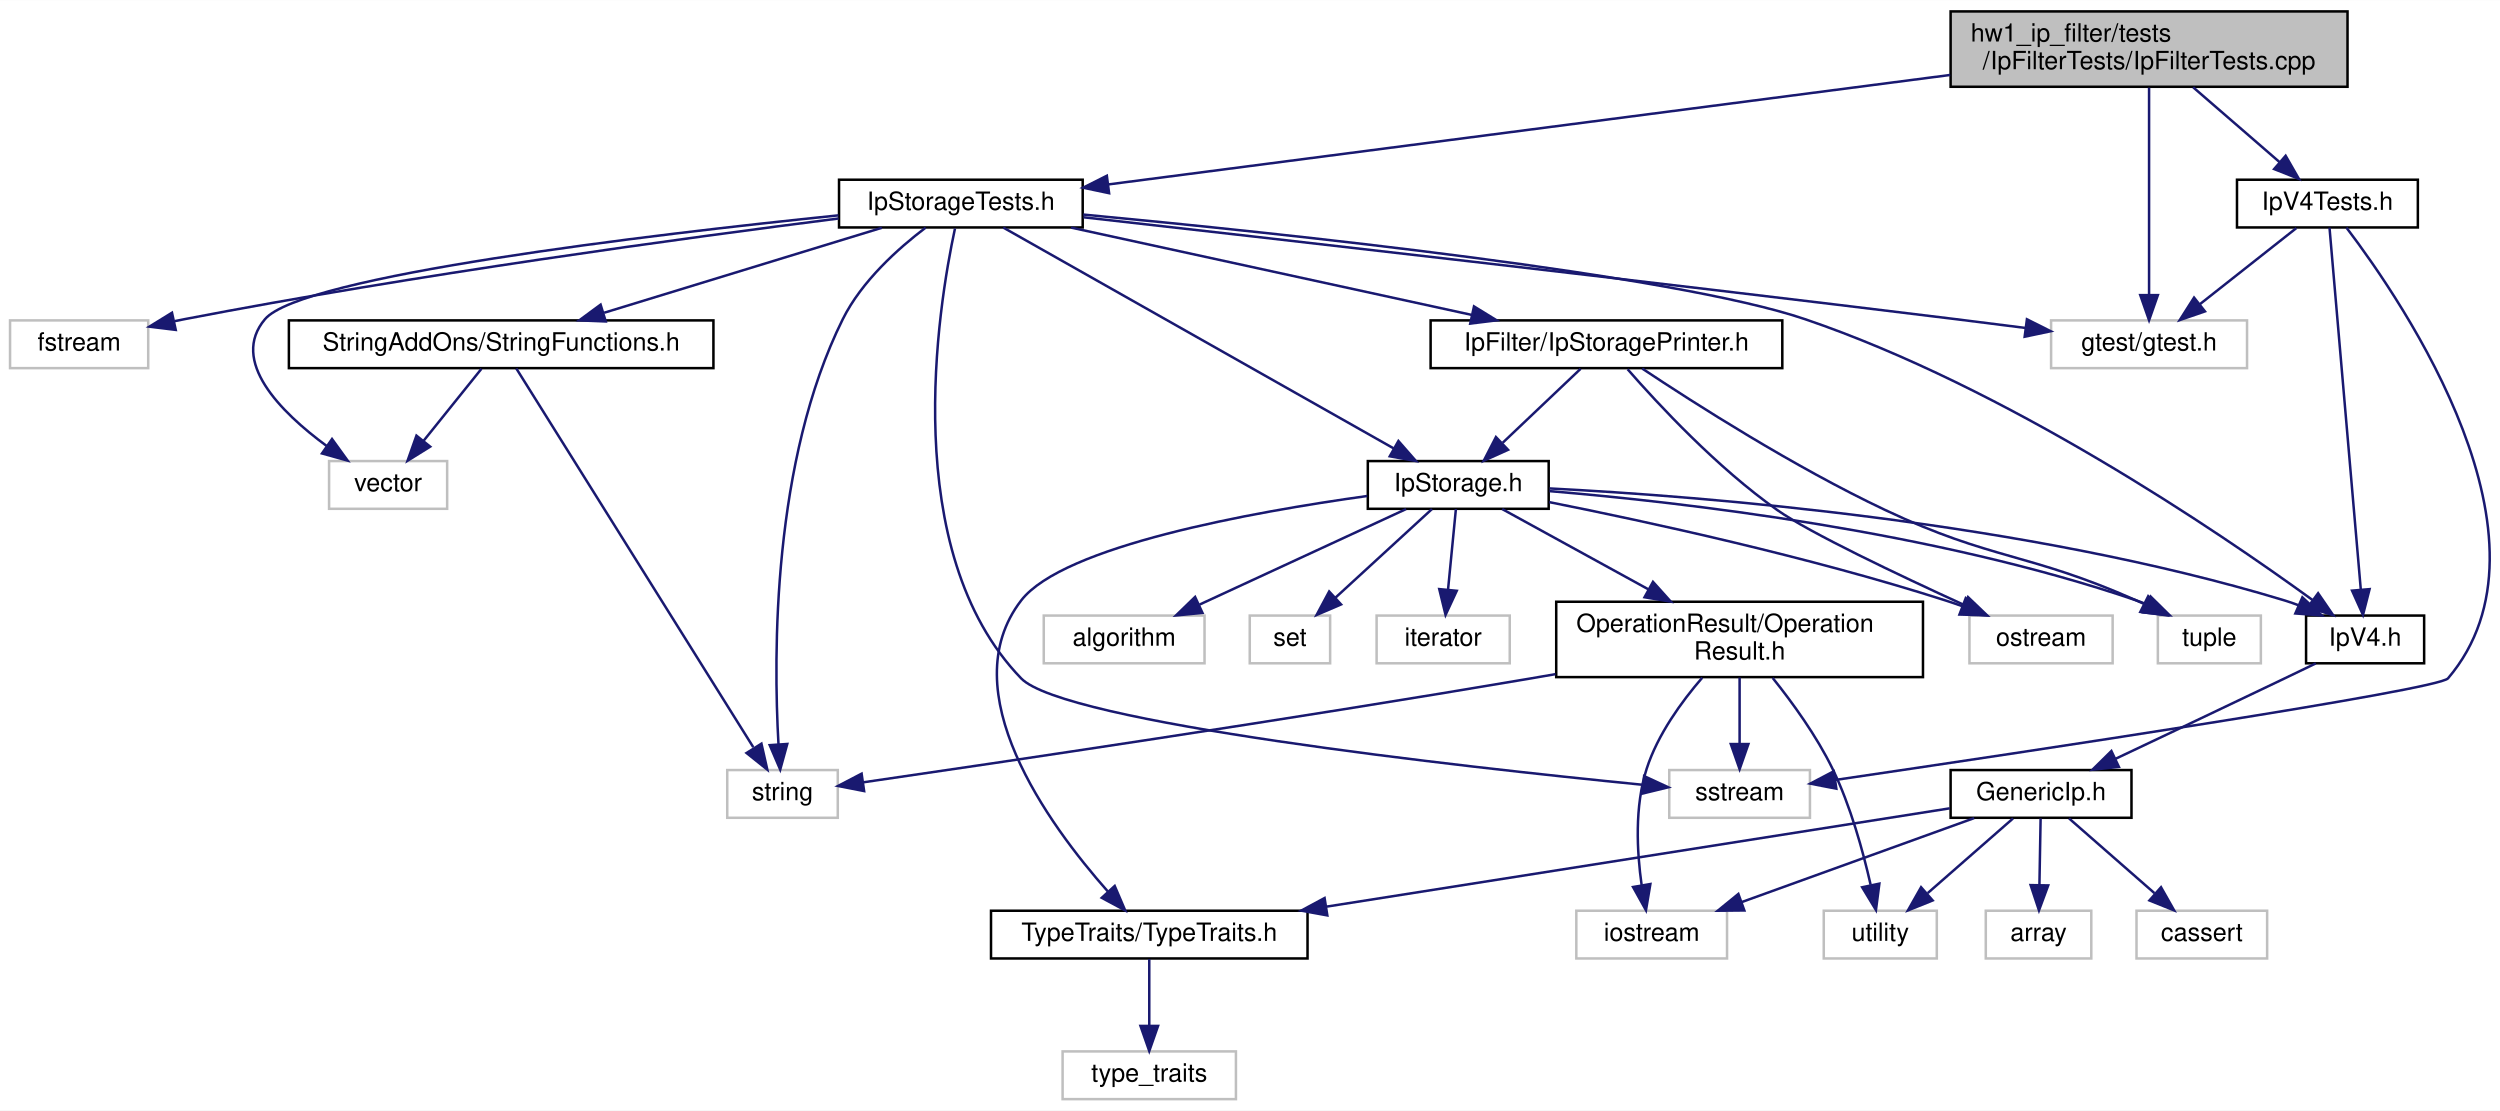
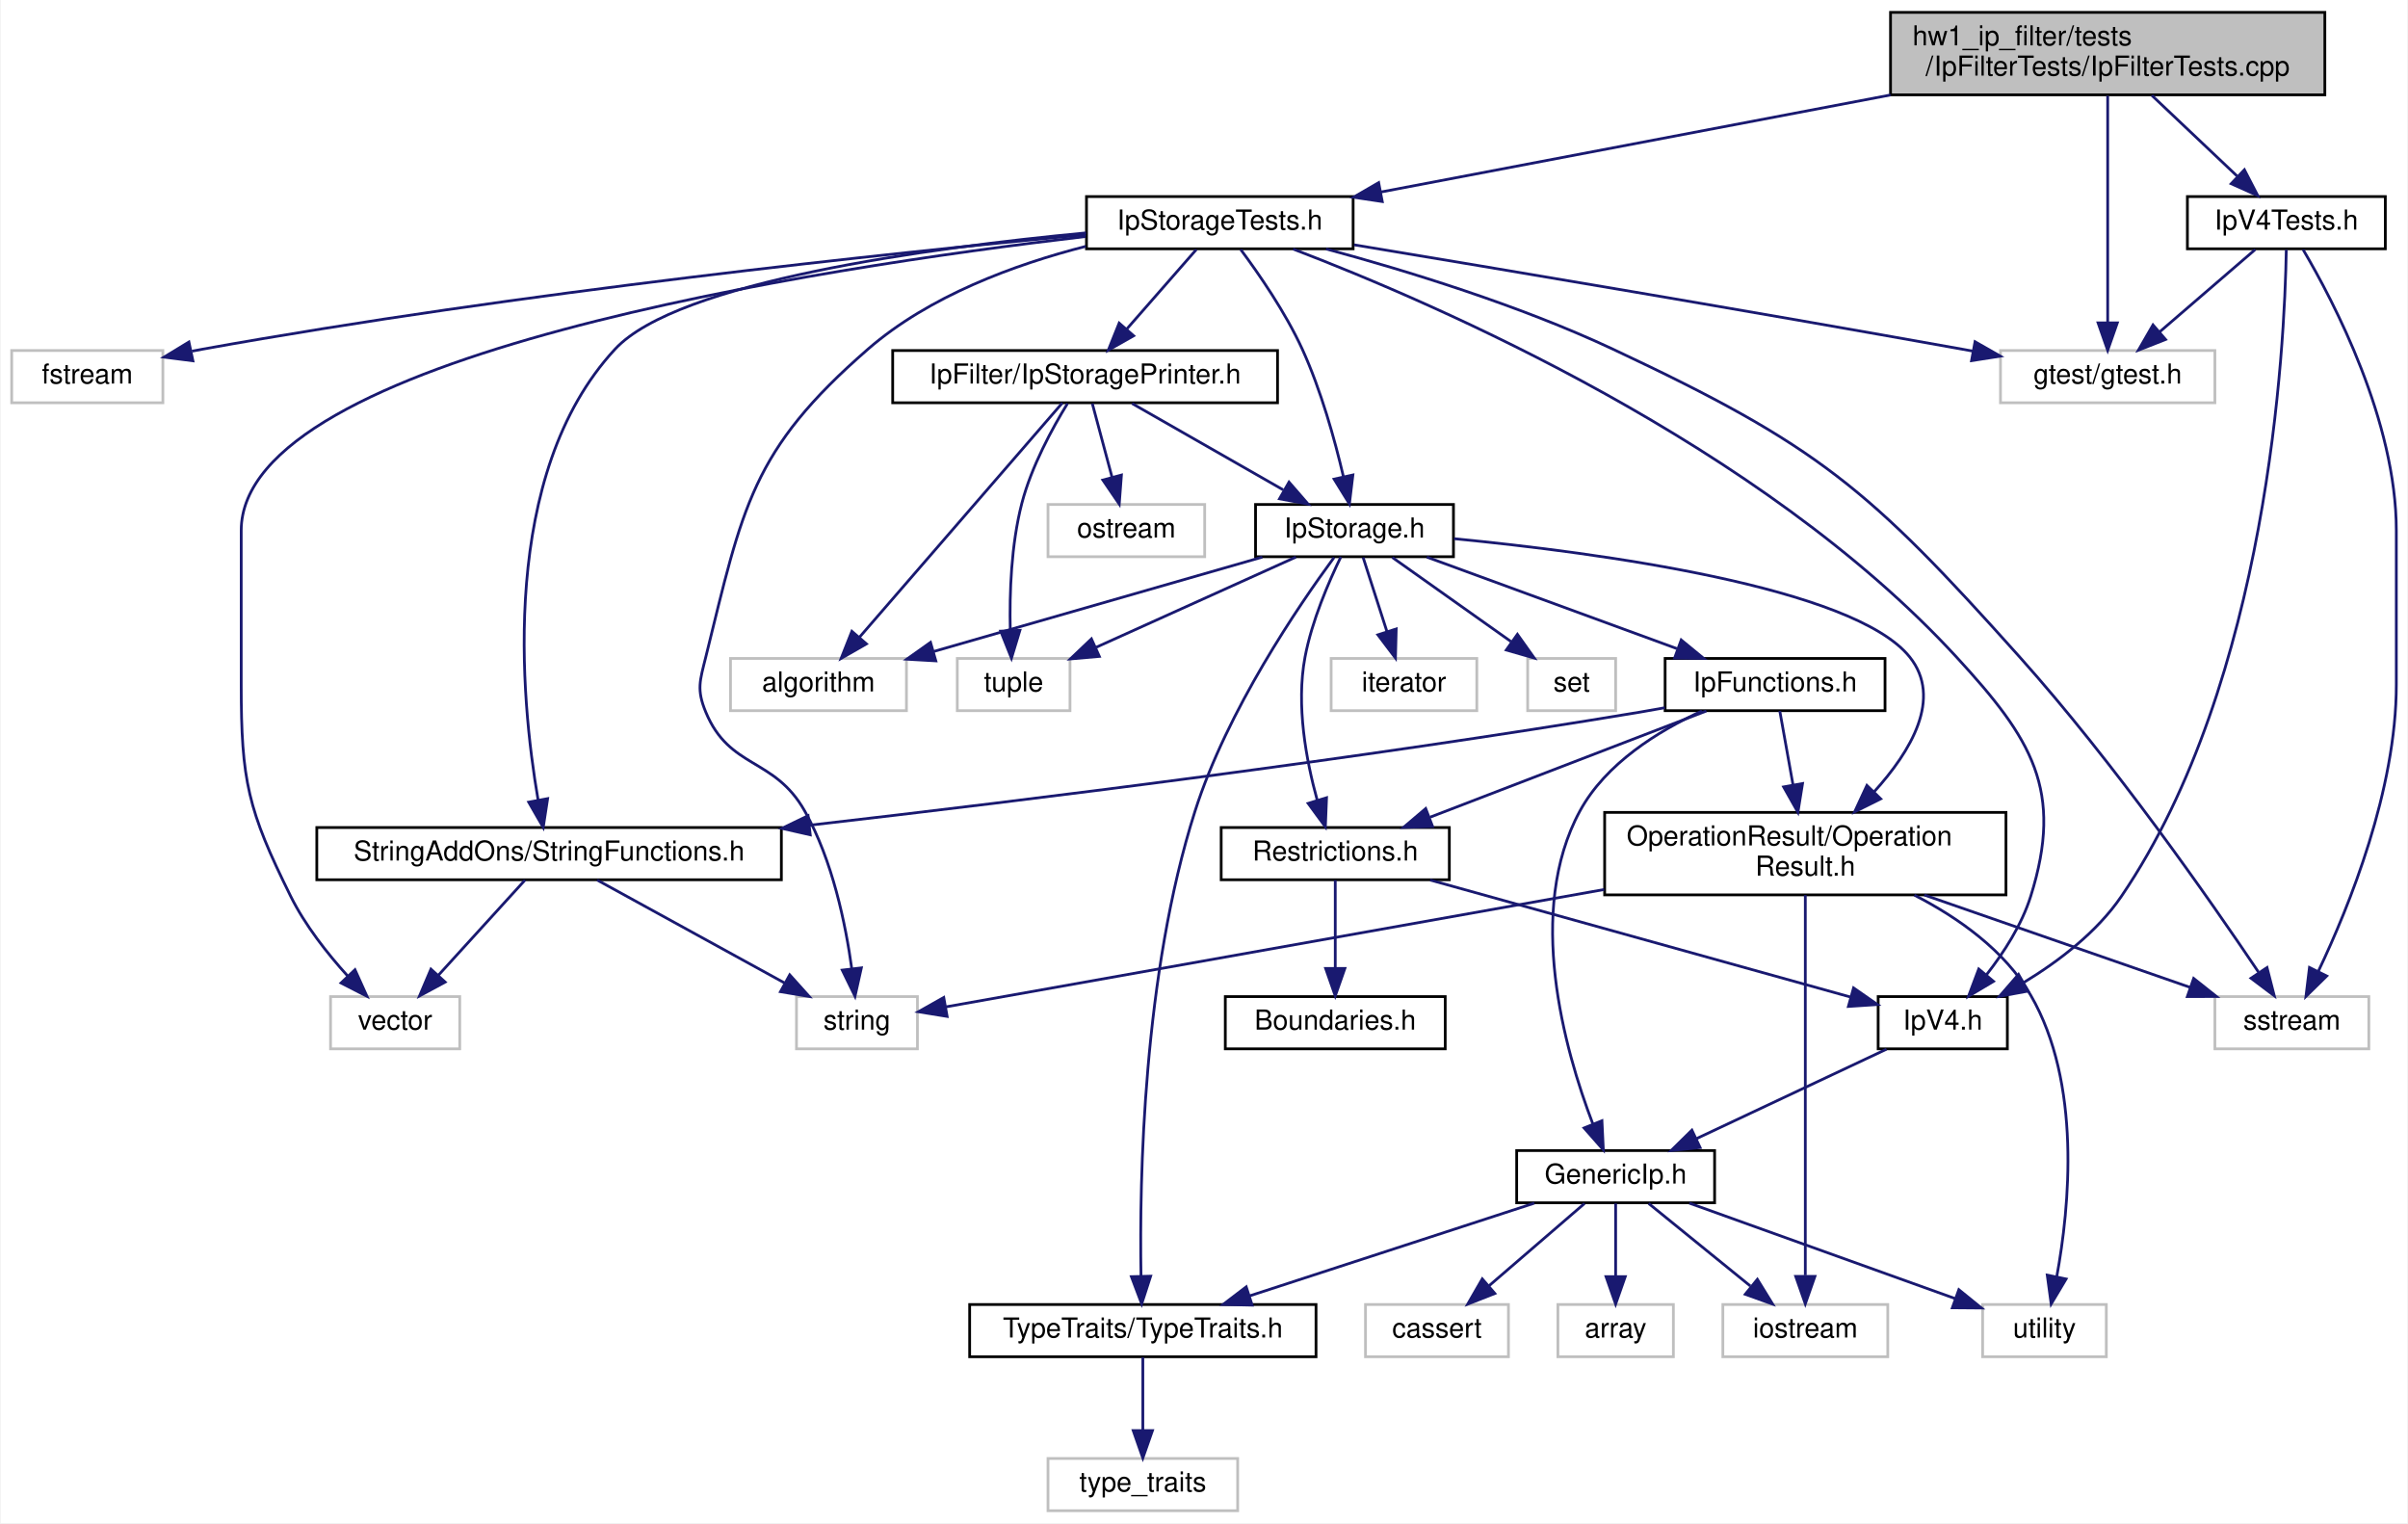
- <svg xmlns="http://www.w3.org/2000/svg" xmlns:xlink="http://www.w3.org/1999/xlink" width="995pt" height="442pt" viewBox="0.00 0.00 995.20 442.00">
-   <g id="graph0" class="graph" transform="scale(1 1) rotate(0) translate(4 438)">
-     <polygon fill="#ffffff" stroke="transparent" points="-4,4 -4,-438 991.199,-438 991.199,4 -4,4" />
+ <svg xmlns="http://www.w3.org/2000/svg" xmlns:xlink="http://www.w3.org/1999/xlink" width="876pt" height="554pt" viewBox="0.00 0.00 875.50 554.00">
+   <g id="graph0" class="graph" transform="scale(1 1) rotate(0) translate(4 550)">
+     <polygon fill="#ffffff" stroke="transparent" points="-4,4 -4,-550 871.5,-550 871.5,4 -4,4" />
    <g id="node1" class="node">
      <g id="a_node1">
        <a xlink:title=" ">
-           <polygon fill="#bfbfbf" stroke="#000000" points="772.5,-403.5 772.5,-433.5 930.5,-433.5 930.5,-403.5 772.5,-403.5" />
-           <text text-anchor="start" x="780.5" y="-421.5" font-family="Helvetica,sans-Serif" font-size="10.00" fill="#000000">hw1_ip_filter/tests</text>
-           <text text-anchor="middle" x="851.5" y="-410.5" font-family="Helvetica,sans-Serif" font-size="10.00" fill="#000000">/IpFilterTests/IpFilterTests.cpp</text>
+           <polygon fill="#bfbfbf" stroke="#000000" points="683.5,-515.5 683.5,-545.5 841.5,-545.5 841.5,-515.5 683.5,-515.5" />
+           <text text-anchor="start" x="691.5" y="-533.5" font-family="Helvetica,sans-Serif" font-size="10.00" fill="#000000">hw1_ip_filter/tests</text>
+           <text text-anchor="middle" x="762.5" y="-522.5" font-family="Helvetica,sans-Serif" font-size="10.00" fill="#000000">/IpFilterTests/IpFilterTests.cpp</text>
        </a>
      </g>
    </g>
    <g id="node2" class="node">
      <g id="a_node2">
        <a xlink:href="_ip_storage_tests_8h.html" target="_top" xlink:title=" ">
-           <polygon fill="#ffffff" stroke="#000000" points="330,-347.5 330,-366.5 427,-366.5 427,-347.5 330,-347.5" />
-           <text text-anchor="middle" x="378.5" y="-354.5" font-family="Helvetica,sans-Serif" font-size="10.00" fill="#000000">IpStorageTests.h</text>
+           <polygon fill="#ffffff" stroke="#000000" points="391,-459.5 391,-478.5 488,-478.5 488,-459.5 391,-459.5" />
+           <text text-anchor="middle" x="439.5" y="-466.5" font-family="Helvetica,sans-Serif" font-size="10.00" fill="#000000">IpStorageTests.h</text>
        </a>
      </g>
    </g>
    <g id="edge1" class="edge">
-       <path fill="none" stroke="#191970" d="M772.33,-408.206C677.688,-395.901 521.524,-375.596 437.079,-364.616" />
-       <polygon fill="#191970" stroke="#191970" points="437.513,-361.144 427.145,-363.325 436.611,-368.085 437.513,-361.144" />
-     </g>
-     <g id="node24" class="node">
-       <g id="a_node24">
-         <a xlink:title=" ">
-           <polygon fill="#ffffff" stroke="#bfbfbf" points="812.5,-291.5 812.5,-310.5 890.5,-310.5 890.5,-291.5 812.5,-291.5" />
-           <text text-anchor="middle" x="851.5" y="-298.5" font-family="Helvetica,sans-Serif" font-size="10.00" fill="#000000">gtest/gtest.h</text>
-         </a>
-       </g>
-     </g>
-     <g id="edge39" class="edge">
-       <path fill="none" stroke="#191970" d="M851.5,-403.139C851.5,-381.969 851.5,-343.817 851.5,-320.611" />
-       <polygon fill="#191970" stroke="#191970" points="855,-320.559 851.5,-310.56 848,-320.56 855,-320.559" />
-     </g>
-     <g id="node25" class="node">
-       <g id="a_node25">
+       <path fill="none" stroke="#191970" d="M683.485,-515.455C626.23,-504.554 550.068,-490.052 498.167,-480.17" />
+       <polygon fill="#191970" stroke="#191970" points="498.601,-476.69 488.123,-478.258 497.291,-483.567 498.601,-476.69" />
+     </g>
+     <g id="node27" class="node">
+       <g id="a_node27">
+         <a xlink:title=" ">
+           <polygon fill="#ffffff" stroke="#bfbfbf" points="723.5,-403.5 723.5,-422.5 801.5,-422.5 801.5,-403.5 723.5,-403.5" />
+           <text text-anchor="middle" x="762.5" y="-410.5" font-family="Helvetica,sans-Serif" font-size="10.00" fill="#000000">gtest/gtest.h</text>
+         </a>
+       </g>
+     </g>
+     <g id="edge46" class="edge">
+       <path fill="none" stroke="#191970" d="M762.5,-515.139C762.5,-493.969 762.5,-455.817 762.5,-432.611" />
+       <polygon fill="#191970" stroke="#191970" points="766,-432.559 762.5,-422.56 759,-432.56 766,-432.559" />
+     </g>
+     <g id="node28" class="node">
+       <g id="a_node28">
        <a xlink:href="_ip_v4_tests_8h.html" target="_top" xlink:title=" ">
-           <polygon fill="#ffffff" stroke="#000000" points="886.5,-347.5 886.5,-366.5 958.5,-366.5 958.5,-347.5 886.5,-347.5" />
-           <text text-anchor="middle" x="922.5" y="-354.5" font-family="Helvetica,sans-Serif" font-size="10.00" fill="#000000">IpV4Tests.h</text>
-         </a>
-       </g>
-     </g>
-     <g id="edge35" class="edge">
-       <path fill="none" stroke="#191970" d="M869.051,-403.298C879.522,-394.227 892.821,-382.708 903.534,-373.428" />
-       <polygon fill="#191970" stroke="#191970" points="905.865,-376.04 911.132,-366.847 901.282,-370.749 905.865,-376.04" />
+           <polygon fill="#ffffff" stroke="#000000" points="791.5,-459.5 791.5,-478.5 863.5,-478.5 863.5,-459.5 791.5,-459.5" />
+           <text text-anchor="middle" x="827.5" y="-466.5" font-family="Helvetica,sans-Serif" font-size="10.00" fill="#000000">IpV4Tests.h</text>
+         </a>
+       </g>
+     </g>
+     <g id="edge42" class="edge">
+       <path fill="none" stroke="#191970" d="M778.567,-515.298C787.966,-506.405 799.853,-495.159 809.557,-485.977" />
+       <polygon fill="#191970" stroke="#191970" points="812.234,-488.262 817.093,-478.847 807.423,-483.177 812.234,-488.262" />
    </g>
    <g id="node3" class="node">
      <g id="a_node3">
        <a xlink:href="_string_functions_8h.html" target="_top" xlink:title=" ">
-           <polygon fill="#ffffff" stroke="#000000" points="111,-291.5 111,-310.5 280,-310.5 280,-291.5 111,-291.5" />
-           <text text-anchor="middle" x="195.5" y="-298.5" font-family="Helvetica,sans-Serif" font-size="10.00" fill="#000000">StringAddOns/StringFunctions.h</text>
+           <polygon fill="#ffffff" stroke="#000000" points="111,-230 111,-249 280,-249 280,-230 111,-230" />
+           <text text-anchor="middle" x="195.5" y="-237" font-family="Helvetica,sans-Serif" font-size="10.00" fill="#000000">StringAddOns/StringFunctions.h</text>
        </a>
      </g>
    </g>
    <g id="edge2" class="edge">
-       <path fill="none" stroke="#191970" d="M347.041,-347.373C316.479,-338.021 269.917,-323.772 236.474,-313.538" />
-       <polygon fill="#191970" stroke="#191970" points="237.135,-310.081 226.548,-310.501 235.086,-316.774 237.135,-310.081" />
+       <path fill="none" stroke="#191970" d="M390.849,-465.295C333.249,-459.846 242.243,-447.542 219.5,-423 177.345,-377.51 185.117,-296.291 191.49,-259.088" />
+       <polygon fill="#191970" stroke="#191970" points="194.971,-259.516 193.367,-249.044 188.09,-258.231 194.971,-259.516" />
    </g>
    <g id="node4" class="node">
      <g id="a_node4">
        <a xlink:title=" ">
-           <polygon fill="#ffffff" stroke="#bfbfbf" points="127,-235.5 127,-254.5 174,-254.5 174,-235.5 127,-235.5" />
-           <text text-anchor="middle" x="150.5" y="-242.5" font-family="Helvetica,sans-Serif" font-size="10.00" fill="#000000">vector</text>
-         </a>
-       </g>
-     </g>
-     <g id="edge32" class="edge">
-       <path fill="none" stroke="#191970" d="M329.762,-352.317C254.245,-344.563 116.078,-328.199 101.5,-311 87.416,-294.385 107.543,-274.122 126.093,-260.467" />
-       <polygon fill="#191970" stroke="#191970" points="128.174,-263.283 134.377,-254.694 124.172,-257.54 128.174,-263.283" />
+           <polygon fill="#ffffff" stroke="#bfbfbf" points="116,-168.5 116,-187.5 163,-187.5 163,-168.5 116,-168.5" />
+           <text text-anchor="middle" x="139.5" y="-175.5" font-family="Helvetica,sans-Serif" font-size="10.00" fill="#000000">vector</text>
+         </a>
+       </g>
+     </g>
+     <g id="edge39" class="edge">
+       <path fill="none" stroke="#191970" d="M390.746,-463.978C293.247,-452.579 83.5,-420.658 83.5,-357 83.5,-357 83.5,-357 83.5,-301 83.5,-265.855 85.896,-255.491 101.5,-224 106.743,-213.419 114.852,-203.14 122.235,-194.992" />
+       <polygon fill="#191970" stroke="#191970" points="124.888,-197.281 129.242,-187.622 119.815,-192.457 124.888,-197.281" />
    </g>
    <g id="node5" class="node">
      <g id="a_node5">
        <a xlink:title=" ">
-           <polygon fill="#ffffff" stroke="#bfbfbf" points="285.5,-112.5 285.5,-131.5 329.5,-131.5 329.5,-112.5 285.5,-112.5" />
-           <text text-anchor="middle" x="307.5" y="-119.5" font-family="Helvetica,sans-Serif" font-size="10.00" fill="#000000">string</text>
-         </a>
-       </g>
-     </g>
-     <g id="edge33" class="edge">
-       <path fill="none" stroke="#191970" d="M364.478,-347.426C353.554,-339.142 339.02,-326.132 331.5,-311 303.473,-254.606 303.86,-177.554 305.899,-141.765" />
-       <polygon fill="#191970" stroke="#191970" points="309.398,-141.888 306.585,-131.673 302.414,-141.413 309.398,-141.888" />
+           <polygon fill="#ffffff" stroke="#bfbfbf" points="285.5,-168.5 285.5,-187.5 329.5,-187.5 329.5,-168.5 285.5,-168.5" />
+           <text text-anchor="middle" x="307.5" y="-175.5" font-family="Helvetica,sans-Serif" font-size="10.00" fill="#000000">string</text>
+         </a>
+       </g>
+     </g>
+     <g id="edge40" class="edge">
+       <path fill="none" stroke="#191970" d="M390.752,-460.402C364.819,-453.784 333.779,-442.363 311.5,-423 269.034,-386.093 266.006,-365.617 252.5,-311 250.366,-302.371 249.098,-299.212 252.5,-291 261.159,-270.095 277.382,-274.707 288.5,-255 298.615,-237.072 303.395,-213.823 305.623,-197.583" />
+       <polygon fill="#191970" stroke="#191970" points="309.103,-197.949 306.791,-187.61 302.151,-197.135 309.103,-197.949" />
    </g>
    <g id="node6" class="node">
      <g id="a_node6">
        <a xlink:href="_ip_storage_printer_8h.html" target="_top" xlink:title=" ">
-           <polygon fill="#ffffff" stroke="#000000" points="565.5,-291.5 565.5,-310.5 705.5,-310.5 705.5,-291.5 565.5,-291.5" />
-           <text text-anchor="middle" x="635.5" y="-298.5" font-family="Helvetica,sans-Serif" font-size="10.00" fill="#000000">IpFilter/IpStoragePrinter.h</text>
+           <polygon fill="#ffffff" stroke="#000000" points="320.5,-403.5 320.5,-422.5 460.5,-422.5 460.5,-403.5 320.5,-403.5" />
+           <text text-anchor="middle" x="390.5" y="-410.5" font-family="Helvetica,sans-Serif" font-size="10.00" fill="#000000">IpFilter/IpStoragePrinter.h</text>
        </a>
      </g>
    </g>
    <g id="edge5" class="edge">
-       <path fill="none" stroke="#191970" d="M422.388,-347.437C466.464,-337.833 534.448,-323.019 581.736,-312.715" />
-       <polygon fill="#191970" stroke="#191970" points="582.768,-316.072 591.793,-310.524 581.277,-309.233 582.768,-316.072" />
+       <path fill="none" stroke="#191970" d="M430.965,-459.245C424.009,-451.296 414.012,-439.871 405.695,-430.366" />
+       <polygon fill="#191970" stroke="#191970" points="408.156,-427.864 398.937,-422.643 402.888,-432.473 408.156,-427.864" />
    </g>
    <g id="node7" class="node">
      <g id="a_node7">
        <a xlink:href="_ip_storage_8h.html" target="_top" xlink:title=" ">
-           <polygon fill="#ffffff" stroke="#000000" points="540.5,-235.5 540.5,-254.5 612.5,-254.5 612.5,-235.5 540.5,-235.5" />
-           <text text-anchor="middle" x="576.5" y="-242.5" font-family="Helvetica,sans-Serif" font-size="10.00" fill="#000000">IpStorage.h</text>
-         </a>
-       </g>
-     </g>
-     <g id="edge28" class="edge">
-       <path fill="none" stroke="#191970" d="M395.381,-347.451C430.086,-327.82 509.629,-282.826 550.783,-259.547" />
-       <polygon fill="#191970" stroke="#191970" points="552.681,-262.495 559.661,-254.525 549.234,-256.402 552.681,-262.495" />
+           <polygon fill="#ffffff" stroke="#000000" points="452.5,-347.5 452.5,-366.5 524.5,-366.5 524.5,-347.5 452.5,-347.5" />
+           <text text-anchor="middle" x="488.5" y="-354.5" font-family="Helvetica,sans-Serif" font-size="10.00" fill="#000000">IpStorage.h</text>
+         </a>
+       </g>
+     </g>
+     <g id="edge35" class="edge">
+       <path fill="none" stroke="#191970" d="M447.083,-459.27C453.776,-450.286 463.391,-436.352 469.5,-423 476.321,-408.091 481.296,-390.158 484.44,-376.75" />
+       <polygon fill="#191970" stroke="#191970" points="487.917,-377.236 486.651,-366.717 481.081,-375.729 487.917,-377.236" />
+     </g>
+     <g id="node11" class="node">
+       <g id="a_node11">
+         <a xlink:href="_ip_v4_8h.html" target="_top" xlink:title=" ">
+           <polygon fill="#ffffff" stroke="#000000" points="679,-168.5 679,-187.5 726,-187.5 726,-168.5 679,-168.5" />
+           <text text-anchor="middle" x="702.5" y="-175.5" font-family="Helvetica,sans-Serif" font-size="10.00" fill="#000000">IpV4.h</text>
+         </a>
+       </g>
+     </g>
+     <g id="edge36" class="edge">
+       <path fill="none" stroke="#191970" d="M466.156,-459.412C518.627,-439.353 636.379,-388.317 707.5,-311 734.909,-281.203 746.615,-262.631 734.5,-224 731.25,-213.638 724.751,-203.567 718.453,-195.503" />
+       <polygon fill="#191970" stroke="#191970" points="720.962,-193.047 711.862,-187.621 715.592,-197.538 720.962,-193.047" />
+     </g>
+     <g id="node20" class="node">
+       <g id="a_node20">
+         <a xlink:title=" ">
+           <polygon fill="#ffffff" stroke="#bfbfbf" points="801.5,-168.5 801.5,-187.5 857.5,-187.5 857.5,-168.5 801.5,-168.5" />
+           <text text-anchor="middle" x="829.5" y="-175.5" font-family="Helvetica,sans-Serif" font-size="10.00" fill="#000000">sstream</text>
+         </a>
+       </g>
+     </g>
+     <g id="edge38" class="edge">
+       <path fill="none" stroke="#191970" d="M478.144,-459.455C507.51,-451.521 548.506,-438.961 582.5,-423 657.169,-387.941 675.498,-372.476 730.5,-311 764.859,-272.597 799.575,-222.867 817.347,-196.43" />
+       <polygon fill="#191970" stroke="#191970" points="820.461,-198.07 823.097,-187.808 814.637,-194.186 820.461,-198.07" />
+     </g>
+     <g id="node26" class="node">
+       <g id="a_node26">
+         <a xlink:title=" ">
+           <polygon fill="#ffffff" stroke="#bfbfbf" points="0,-403.5 0,-422.5 55,-422.5 55,-403.5 0,-403.5" />
+           <text text-anchor="middle" x="27.5" y="-410.5" font-family="Helvetica,sans-Serif" font-size="10.00" fill="#000000">fstream</text>
+         </a>
+       </g>
+     </g>
+     <g id="edge37" class="edge">
+       <path fill="none" stroke="#191970" d="M390.757,-464.665C319.744,-457.96 183.841,-443.655 69.5,-423 68.214,-422.768 66.908,-422.521 65.591,-422.262" />
+       <polygon fill="#191970" stroke="#191970" points="65.933,-418.756 55.424,-420.101 64.478,-425.603 65.933,-418.756" />
+     </g>
+     <g id="edge41" class="edge">
+       <path fill="none" stroke="#191970" d="M488.322,-460.95C542.435,-451.965 632.276,-436.863 709.5,-423 710.77,-422.772 712.057,-422.54 713.355,-422.304" />
+       <polygon fill="#191970" stroke="#191970" points="714.237,-425.7 723.44,-420.451 712.972,-418.816 714.237,-425.7" />
+     </g>
+     <g id="edge3" class="edge">
+       <path fill="none" stroke="#191970" d="M186.75,-229.891C178.334,-220.648 165.42,-206.466 155.219,-195.263" />
+       <polygon fill="#191970" stroke="#191970" points="157.694,-192.782 148.373,-187.745 152.518,-197.495 157.694,-192.782" />
+     </g>
+     <g id="edge4" class="edge">
+       <path fill="none" stroke="#191970" d="M213,-229.891C231.246,-219.871 260.062,-204.048 281.081,-192.507" />
+       <polygon fill="#191970" stroke="#191970" points="283.042,-195.423 290.123,-187.542 279.673,-189.287 283.042,-195.423" />
+     </g>
+     <g id="edge6" class="edge">
+       <path fill="none" stroke="#191970" d="M407.57,-403.245C422.747,-394.573 445.162,-381.764 462.556,-371.825" />
+       <polygon fill="#191970" stroke="#191970" points="464.679,-374.643 471.625,-366.643 461.206,-368.565 464.679,-374.643" />
+     </g>
+     <g id="node23" class="node">
+       <g id="a_node23">
+         <a xlink:title=" ">
+           <polygon fill="#ffffff" stroke="#bfbfbf" points="344,-291.5 344,-310.5 385,-310.5 385,-291.5 344,-291.5" />
+           <text text-anchor="middle" x="364.5" y="-298.5" font-family="Helvetica,sans-Serif" font-size="10.00" fill="#000000">tuple</text>
+         </a>
+       </g>
+     </g>
+     <g id="edge33" class="edge">
+       <path fill="none" stroke="#191970" d="M384.105,-403.249C378.582,-394.251 370.962,-380.307 367.5,-367 363.568,-351.889 362.97,-334.187 363.271,-320.922" />
+       <polygon fill="#191970" stroke="#191970" points="366.783,-320.722 363.707,-310.584 359.789,-320.428 366.783,-320.722" />
+     </g>
+     <g id="node24" class="node">
+       <g id="a_node24">
+         <a xlink:title=" ">
+           <polygon fill="#ffffff" stroke="#bfbfbf" points="261.5,-291.5 261.5,-310.5 325.5,-310.5 325.5,-291.5 261.5,-291.5" />
+           <text text-anchor="middle" x="293.5" y="-298.5" font-family="Helvetica,sans-Serif" font-size="10.00" fill="#000000">algorithm</text>
+         </a>
+       </g>
+     </g>
+     <g id="edge34" class="edge">
+       <path fill="none" stroke="#191970" d="M382.23,-403.451C365.837,-384.523 329.021,-342.014 308.334,-318.128" />
+       <polygon fill="#191970" stroke="#191970" points="310.942,-315.793 301.749,-310.525 305.65,-320.375 310.942,-315.793" />
+     </g>
+     <g id="node25" class="node">
+       <g id="a_node25">
+         <a xlink:title=" ">
+           <polygon fill="#ffffff" stroke="#bfbfbf" points="377,-347.5 377,-366.5 434,-366.5 434,-347.5 377,-347.5" />
+           <text text-anchor="middle" x="405.5" y="-354.5" font-family="Helvetica,sans-Serif" font-size="10.00" fill="#000000">ostream</text>
+         </a>
+       </g>
+     </g>
+     <g id="edge32" class="edge">
+       <path fill="none" stroke="#191970" d="M393.113,-403.245C395.092,-395.858 397.874,-385.469 400.301,-376.409" />
+       <polygon fill="#191970" stroke="#191970" points="403.711,-377.208 402.917,-366.643 396.949,-375.397 403.711,-377.208" />
    </g>
    <g id="node8" class="node">
      <g id="a_node8">
-         <a xlink:href="_ip_v4_8h.html" target="_top" xlink:title=" ">
-           <polygon fill="#ffffff" stroke="#000000" points="914,-174 914,-193 961,-193 961,-174 914,-174" />
-           <text text-anchor="middle" x="937.5" y="-181" font-family="Helvetica,sans-Serif" font-size="10.00" fill="#000000">IpV4.h</text>
+         <a xlink:href="_ip_functions_8h.html" target="_top" xlink:title=" ">
+           <polygon fill="#ffffff" stroke="#000000" points="601.5,-291.5 601.5,-310.5 681.5,-310.5 681.5,-291.5 601.5,-291.5" />
+           <text text-anchor="middle" x="641.5" y="-298.5" font-family="Helvetica,sans-Serif" font-size="10.00" fill="#000000">IpFunctions.h</text>
+         </a>
+       </g>
+     </g>
+     <g id="edge7" class="edge">
+       <path fill="none" stroke="#191970" d="M514.802,-347.373C539.913,-338.182 577.944,-324.262 605.787,-314.071" />
+       <polygon fill="#191970" stroke="#191970" points="607.354,-317.225 615.542,-310.501 604.948,-310.652 607.354,-317.225" />
+     </g>
+     <g id="node9" class="node">
+       <g id="a_node9">
+         <a xlink:href="_restrictions_8h.html" target="_top" xlink:title=" ">
+           <polygon fill="#ffffff" stroke="#000000" points="440,-230 440,-249 523,-249 523,-230 440,-230" />
+           <text text-anchor="middle" x="481.5" y="-237" font-family="Helvetica,sans-Serif" font-size="10.00" fill="#000000">Restrictions.h</text>
+         </a>
+       </g>
+     </g>
+     <g id="edge25" class="edge">
+       <path fill="none" stroke="#191970" d="M483.541,-347.444C479.122,-338.352 472.981,-324.146 470.5,-311 467.197,-293.494 470.931,-273.437 474.918,-259.03" />
+       <polygon fill="#191970" stroke="#191970" points="478.332,-259.836 477.904,-249.25 471.637,-257.792 478.332,-259.836" />
+     </g>
+     <g id="node13" class="node">
+       <g id="a_node13">
+         <a xlink:href="_type_traits_8h.html" target="_top" xlink:title=" ">
+           <polygon fill="#ffffff" stroke="#000000" points="348.5,-56.5 348.5,-75.5 474.5,-75.5 474.5,-56.5 348.5,-56.5" />
+           <text text-anchor="middle" x="411.5" y="-63.5" font-family="Helvetica,sans-Serif" font-size="10.00" fill="#000000">TypeTraits/TypeTraits.h</text>
+         </a>
+       </g>
+     </g>
+     <g id="edge27" class="edge">
+       <path fill="none" stroke="#191970" d="M481.064,-347.235C468.235,-329.797 442.194,-291.682 430.5,-255 411.601,-195.72 410.239,-121.16 410.83,-86.041" />
+       <polygon fill="#191970" stroke="#191970" points="414.337,-85.806 411.082,-75.723 407.339,-85.634 414.337,-85.806" />
+     </g>
+     <g id="node19" class="node">
+       <g id="a_node19">
+         <a xlink:href="_operation_result_8h.html" target="_top" xlink:title=" ">
+           <polygon fill="#ffffff" stroke="#000000" points="579.5,-224.5 579.5,-254.5 725.5,-254.5 725.5,-224.5 579.5,-224.5" />
+           <text text-anchor="start" x="587.5" y="-242.5" font-family="Helvetica,sans-Serif" font-size="10.00" fill="#000000">OperationResult/Operation</text>
+           <text text-anchor="middle" x="652.5" y="-231.5" font-family="Helvetica,sans-Serif" font-size="10.00" fill="#000000">Result.h</text>
+         </a>
+       </g>
+     </g>
+     <g id="edge26" class="edge">
+       <path fill="none" stroke="#191970" d="M524.693,-354.063C577.114,-348.972 670.143,-336.514 690.5,-311 702.446,-296.028 690.912,-276.74 677.507,-261.971" />
+       <polygon fill="#191970" stroke="#191970" points="679.923,-259.434 670.441,-254.706 674.905,-264.315 679.923,-259.434" />
+     </g>
+     <g id="node21" class="node">
+       <g id="a_node21">
+         <a xlink:title=" ">
+           <polygon fill="#ffffff" stroke="#bfbfbf" points="551.5,-291.5 551.5,-310.5 583.5,-310.5 583.5,-291.5 551.5,-291.5" />
+           <text text-anchor="middle" x="567.5" y="-298.5" font-family="Helvetica,sans-Serif" font-size="10.00" fill="#000000">set</text>
+         </a>
+       </g>
+     </g>
+     <g id="edge28" class="edge">
+       <path fill="none" stroke="#191970" d="M502.261,-347.245C514.155,-338.814 531.565,-326.473 545.409,-316.66" />
+       <polygon fill="#191970" stroke="#191970" points="547.763,-319.281 553.897,-310.643 543.715,-313.57 547.763,-319.281" />
+     </g>
+     <g id="node22" class="node">
+       <g id="a_node22">
+         <a xlink:title=" ">
+           <polygon fill="#ffffff" stroke="#bfbfbf" points="480,-291.5 480,-310.5 533,-310.5 533,-291.5 480,-291.5" />
+           <text text-anchor="middle" x="506.5" y="-298.5" font-family="Helvetica,sans-Serif" font-size="10.00" fill="#000000">iterator</text>
        </a>
      </g>
    </g>
    <g id="edge29" class="edge">
-       <path fill="none" stroke="#191970" d="M427.211,-352.638C507.119,-345.097 662.38,-328.72 714.5,-311 794.633,-283.756 878.513,-226.833 916.544,-199.209" />
-       <polygon fill="#191970" stroke="#191970" points="918.792,-201.9 924.781,-193.161 914.649,-196.258 918.792,-201.9" />
+       <path fill="none" stroke="#191970" d="M491.635,-347.245C494.01,-339.858 497.349,-329.469 500.262,-320.409" />
+       <polygon fill="#191970" stroke="#191970" points="503.673,-321.234 503.401,-310.643 497.008,-319.092 503.673,-321.234" />
+     </g>
+     <g id="edge30" class="edge">
+       <path fill="none" stroke="#191970" d="M467.184,-347.373C447.158,-338.329 416.993,-324.707 394.533,-314.563" />
+       <polygon fill="#191970" stroke="#191970" points="395.68,-311.241 385.126,-310.315 392.799,-317.621 395.68,-311.241" />
+     </g>
+     <g id="edge31" class="edge">
+       <path fill="none" stroke="#191970" d="M454.978,-347.373C421.833,-337.855 371.026,-323.264 335.272,-312.996" />
+       <polygon fill="#191970" stroke="#191970" points="336.192,-309.619 325.614,-310.223 334.26,-316.347 336.192,-309.619" />
+     </g>
+     <g id="edge19" class="edge">
+       <path fill="none" stroke="#191970" d="M601.433,-292.577C598.414,-292.018 595.412,-291.485 592.5,-291 489.611,-273.851 370.914,-259.109 290.306,-249.846" />
+       <polygon fill="#191970" stroke="#191970" points="290.509,-246.346 280.176,-248.688 289.714,-253.301 290.509,-246.346" />
+     </g>
+     <g id="edge8" class="edge">
+       <path fill="none" stroke="#191970" d="M616.5,-291.391C589.494,-281.01 546.282,-264.4 516.041,-252.777" />
+       <polygon fill="#191970" stroke="#191970" points="516.914,-249.363 506.324,-249.042 514.403,-255.897 516.914,-249.363" />
+     </g>
+     <g id="node12" class="node">
+       <g id="a_node12">
+         <a xlink:href="_generic_ip_8h.html" target="_top" xlink:title=" ">
+           <polygon fill="#ffffff" stroke="#000000" points="547.5,-112.5 547.5,-131.5 619.5,-131.5 619.5,-112.5 547.5,-112.5" />
+           <text text-anchor="middle" x="583.5" y="-119.5" font-family="Helvetica,sans-Serif" font-size="10.00" fill="#000000">GenericIp.h</text>
+         </a>
+       </g>
+     </g>
+     <g id="edge18" class="edge">
+       <path fill="none" stroke="#191970" d="M614.899,-291.397C598.913,-284.084 579.9,-272.291 570.5,-255 550.739,-218.651 564.817,-168.406 575.179,-141.262" />
+       <polygon fill="#191970" stroke="#191970" points="578.517,-142.344 579.021,-131.761 572.027,-139.72 578.517,-142.344" />
+     </g>
+     <g id="edge20" class="edge">
+       <path fill="none" stroke="#191970" d="M643.219,-291.391C644.501,-284.223 646.314,-274.086 647.998,-264.671" />
+       <polygon fill="#191970" stroke="#191970" points="651.494,-265.005 649.809,-254.545 644.603,-263.772 651.494,-265.005" />
+     </g>
+     <g id="node10" class="node">
+       <g id="a_node10">
+         <a xlink:href="_boundaries_8h.html" target="_top" xlink:title=" ">
+           <polygon fill="#ffffff" stroke="#000000" points="441.5,-168.5 441.5,-187.5 521.5,-187.5 521.5,-168.5 441.5,-168.5" />
+           <text text-anchor="middle" x="481.5" y="-175.5" font-family="Helvetica,sans-Serif" font-size="10.00" fill="#000000">Boundaries.h</text>
+         </a>
+       </g>
+     </g>
+     <g id="edge9" class="edge">
+       <path fill="none" stroke="#191970" d="M481.5,-229.891C481.5,-221.366 481.5,-208.639 481.5,-197.923" />
+       <polygon fill="#191970" stroke="#191970" points="485,-197.745 481.5,-187.745 478,-197.745 485,-197.745" />
+     </g>
+     <g id="edge10" class="edge">
+       <path fill="none" stroke="#191970" d="M516.031,-229.891C557.775,-218.274 627.555,-198.856 668.884,-187.355" />
+       <polygon fill="#191970" stroke="#191970" points="670.049,-190.664 678.744,-184.611 668.172,-183.92 670.049,-190.664" />
+     </g>
+     <g id="edge11" class="edge">
+       <path fill="none" stroke="#191970" d="M682.043,-168.373C663.026,-159.424 634.482,-145.992 613.002,-135.883" />
+       <polygon fill="#191970" stroke="#191970" points="614.228,-132.592 603.69,-131.501 611.248,-138.926 614.228,-132.592" />
+     </g>
+     <g id="edge12" class="edge">
+       <path fill="none" stroke="#191970" d="M553.932,-112.373C525.331,-103.061 481.821,-88.895 450.418,-78.671" />
+       <polygon fill="#191970" stroke="#191970" points="451.274,-75.269 440.682,-75.501 449.107,-81.925 451.274,-75.269" />
+     </g>
+     <g id="node15" class="node">
+       <g id="a_node15">
+         <a xlink:title=" ">
+           <polygon fill="#ffffff" stroke="#bfbfbf" points="562.5,-56.5 562.5,-75.5 604.5,-75.5 604.5,-56.5 562.5,-56.5" />
+           <text text-anchor="middle" x="583.5" y="-63.5" font-family="Helvetica,sans-Serif" font-size="10.00" fill="#000000">array</text>
+         </a>
+       </g>
+     </g>
+     <g id="edge14" class="edge">
+       <path fill="none" stroke="#191970" d="M583.5,-112.246C583.5,-104.938 583.5,-94.694 583.5,-85.705" />
+       <polygon fill="#191970" stroke="#191970" points="587,-85.643 583.5,-75.643 580,-85.643 587,-85.643" />
+     </g>
+     <g id="node16" class="node">
+       <g id="a_node16">
+         <a xlink:title=" ">
+           <polygon fill="#ffffff" stroke="#bfbfbf" points="622.5,-56.5 622.5,-75.5 682.5,-75.5 682.5,-56.5 622.5,-56.5" />
+           <text text-anchor="middle" x="652.5" y="-63.5" font-family="Helvetica,sans-Serif" font-size="10.00" fill="#000000">iostream</text>
+         </a>
+       </g>
+     </g>
+     <g id="edge15" class="edge">
+       <path fill="none" stroke="#191970" d="M595.519,-112.246C605.71,-103.975 620.536,-91.942 632.511,-82.223" />
+       <polygon fill="#191970" stroke="#191970" points="635.06,-84.662 640.619,-75.643 630.649,-79.227 635.06,-84.662" />
    </g>
    <g id="node17" class="node">
      <g id="a_node17">
        <a xlink:title=" ">
-           <polygon fill="#ffffff" stroke="#bfbfbf" points="660.5,-112.5 660.5,-131.5 716.5,-131.5 716.5,-112.5 660.5,-112.5" />
-           <text text-anchor="middle" x="688.5" y="-119.5" font-family="Helvetica,sans-Serif" font-size="10.00" fill="#000000">sstream</text>
-         </a>
-       </g>
-     </g>
-     <g id="edge31" class="edge">
-       <path fill="none" stroke="#191970" d="M376.158,-347.08C369.43,-315.851 353.516,-218.636 402.5,-168 419.497,-150.43 575.66,-133.013 649.785,-125.653" />
-       <polygon fill="#191970" stroke="#191970" points="650.49,-129.101 660.1,-124.641 649.806,-122.134 650.49,-129.101" />
-     </g>
-     <g id="node23" class="node">
-       <g id="a_node23">
-         <a xlink:title=" ">
-           <polygon fill="#ffffff" stroke="#bfbfbf" points="0,-291.5 0,-310.5 55,-310.5 55,-291.5 0,-291.5" />
-           <text text-anchor="middle" x="27.5" y="-298.5" font-family="Helvetica,sans-Serif" font-size="10.00" fill="#000000">fstream</text>
-         </a>
-       </g>
-     </g>
-     <g id="edge30" class="edge">
-       <path fill="none" stroke="#191970" d="M329.845,-351.072C268.783,-343.33 160.962,-328.662 69.5,-311 68.217,-310.752 66.913,-310.492 65.599,-310.221" />
-       <polygon fill="#191970" stroke="#191970" points="65.958,-306.718 55.442,-308.006 64.466,-313.557 65.958,-306.718" />
-     </g>
-     <g id="edge34" class="edge">
-       <path fill="none" stroke="#191970" d="M427.297,-351.546C502.069,-343.141 649.476,-326.379 774.5,-311 783.443,-309.9 792.966,-308.692 802.156,-307.509" />
-       <polygon fill="#191970" stroke="#191970" points="802.874,-310.945 812.341,-306.19 801.974,-304.003 802.874,-310.945" />
-     </g>
-     <g id="edge3" class="edge">
-       <path fill="none" stroke="#191970" d="M187.662,-291.245C181.338,-283.376 172.278,-272.101 164.686,-262.654" />
-       <polygon fill="#191970" stroke="#191970" points="167.241,-260.245 158.249,-254.643 161.784,-264.63 167.241,-260.245" />
-     </g>
-     <g id="edge4" class="edge">
-       <path fill="none" stroke="#191970" d="M201.522,-291.376C219.373,-262.846 272.233,-178.365 295.861,-140.602" />
-       <polygon fill="#191970" stroke="#191970" points="299.111,-142.005 301.449,-131.671 293.177,-138.292 299.111,-142.005" />
-     </g>
-     <g id="edge6" class="edge">
-       <path fill="none" stroke="#191970" d="M625.223,-291.245C616.678,-283.135 604.322,-271.408 594.192,-261.792" />
-       <polygon fill="#191970" stroke="#191970" points="596.322,-258.988 586.659,-254.643 591.503,-264.065 596.322,-258.988" />
-     </g>
-     <g id="node19" class="node">
-       <g id="a_node19">
-         <a xlink:title=" ">
-           <polygon fill="#ffffff" stroke="#bfbfbf" points="780,-174 780,-193 837,-193 837,-174 780,-174" />
-           <text text-anchor="middle" x="808.5" y="-181" font-family="Helvetica,sans-Serif" font-size="10.00" fill="#000000">ostream</text>
-         </a>
-       </g>
-     </g>
-     <g id="edge26" class="edge">
-       <path fill="none" stroke="#191970" d="M643.922,-291.046C656.031,-277.178 679.552,-251.854 703.5,-235 716.292,-225.998 751.721,-209.176 777.905,-197.209" />
-       <polygon fill="#191970" stroke="#191970" points="779.418,-200.366 787.074,-193.043 776.522,-193.993 779.418,-200.366" />
-     </g>
-     <g id="node21" class="node">
-       <g id="a_node21">
-         <a xlink:title=" ">
-           <polygon fill="#ffffff" stroke="#bfbfbf" points="855,-174 855,-193 896,-193 896,-174 855,-174" />
-           <text text-anchor="middle" x="875.5" y="-181" font-family="Helvetica,sans-Serif" font-size="10.00" fill="#000000">tuple</text>
-         </a>
-       </g>
-     </g>
-     <g id="edge27" class="edge">
-       <path fill="none" stroke="#191970" d="M649.735,-291.328C670.399,-277.573 710.208,-252.13 746.5,-235 789.217,-214.838 803.334,-218.184 846.5,-199 847.491,-198.56 848.495,-198.099 849.504,-197.624" />
-       <polygon fill="#191970" stroke="#191970" points="851.159,-200.709 858.53,-193.1 848.022,-194.452 851.159,-200.709" />
-     </g>
-     <g id="edge7" class="edge">
-       <path fill="none" stroke="#191970" d="M612.829,-243.61C674.324,-240.447 802.309,-230.356 905.5,-199 907.361,-198.435 909.248,-197.774 911.127,-197.049" />
-       <polygon fill="#191970" stroke="#191970" points="912.53,-200.256 920.294,-193.047 909.729,-193.841 912.53,-200.256" />
-     </g>
-     <g id="node10" class="node">
-       <g id="a_node10">
-         <a xlink:href="_type_traits_8h.html" target="_top" xlink:title=" ">
-           <polygon fill="#ffffff" stroke="#000000" points="390.5,-56.5 390.5,-75.5 516.5,-75.5 516.5,-56.5 390.5,-56.5" />
-           <text text-anchor="middle" x="453.5" y="-63.5" font-family="Helvetica,sans-Serif" font-size="10.00" fill="#000000">TypeTraits/TypeTraits.h</text>
-         </a>
-       </g>
-     </g>
-     <g id="edge20" class="edge">
-       <path fill="none" stroke="#191970" d="M540.274,-240.605C494.366,-234.204 419.18,-220.663 402.5,-199 374.744,-162.953 413.218,-110.03 437.067,-83.102" />
-       <polygon fill="#191970" stroke="#191970" points="439.739,-85.367 443.909,-75.627 434.575,-80.64 439.739,-85.367" />
-     </g>
-     <g id="node16" class="node">
-       <g id="a_node16">
-         <a xlink:href="_operation_result_8h.html" target="_top" xlink:title=" ">
-           <polygon fill="#ffffff" stroke="#000000" points="615.5,-168.5 615.5,-198.5 761.5,-198.5 761.5,-168.5 615.5,-168.5" />
-           <text text-anchor="start" x="623.5" y="-186.5" font-family="Helvetica,sans-Serif" font-size="10.00" fill="#000000">OperationResult/Operation</text>
-           <text text-anchor="middle" x="688.5" y="-175.5" font-family="Helvetica,sans-Serif" font-size="10.00" fill="#000000">Result.h</text>
-         </a>
-       </g>
-     </g>
-     <g id="edge15" class="edge">
-       <path fill="none" stroke="#191970" d="M594,-235.391C609.509,-226.875 632.653,-214.166 652.155,-203.457" />
-       <polygon fill="#191970" stroke="#191970" points="654.021,-206.426 661.102,-198.545 650.652,-200.29 654.021,-206.426" />
+           <polygon fill="#ffffff" stroke="#bfbfbf" points="717,-56.5 717,-75.5 762,-75.5 762,-56.5 717,-56.5" />
+           <text text-anchor="middle" x="739.5" y="-63.5" font-family="Helvetica,sans-Serif" font-size="10.00" fill="#000000">utility</text>
+         </a>
+       </g>
+     </g>
+     <g id="edge16" class="edge">
+       <path fill="none" stroke="#191970" d="M610.317,-112.373C637.124,-102.75 678.371,-87.944 707.018,-77.66" />
+       <polygon fill="#191970" stroke="#191970" points="708.352,-80.9 716.581,-74.227 705.987,-74.312 708.352,-80.9" />
    </g>
    <g id="node18" class="node">
      <g id="a_node18">
        <a xlink:title=" ">
-           <polygon fill="#ffffff" stroke="#bfbfbf" points="493.5,-174 493.5,-193 525.5,-193 525.5,-174 493.5,-174" />
-           <text text-anchor="middle" x="509.5" y="-181" font-family="Helvetica,sans-Serif" font-size="10.00" fill="#000000">set</text>
-         </a>
-       </g>
-     </g>
-     <g id="edge21" class="edge">
-       <path fill="none" stroke="#191970" d="M566.031,-235.391C555.766,-225.968 539.91,-211.413 527.599,-200.114" />
-       <polygon fill="#191970" stroke="#191970" points="529.85,-197.429 520.116,-193.245 525.117,-202.586 529.85,-197.429" />
-     </g>
-     <g id="edge22" class="edge">
-       <path fill="none" stroke="#191970" d="M612.711,-238.158C652.026,-230.327 716.439,-216.32 770.5,-199 772.65,-198.311 774.85,-197.555 777.055,-196.76" />
-       <polygon fill="#191970" stroke="#191970" points="778.523,-199.946 786.61,-193.101 776.019,-193.409 778.523,-199.946" />
-     </g>
-     <g id="node20" class="node">
-       <g id="a_node20">
-         <a xlink:title=" ">
-           <polygon fill="#ffffff" stroke="#bfbfbf" points="544,-174 544,-193 597,-193 597,-174 544,-174" />
-           <text text-anchor="middle" x="570.5" y="-181" font-family="Helvetica,sans-Serif" font-size="10.00" fill="#000000">iterator</text>
-         </a>
-       </g>
-     </g>
-     <g id="edge23" class="edge">
-       <path fill="none" stroke="#191970" d="M575.562,-235.391C574.731,-226.866 573.489,-214.139 572.444,-203.423" />
-       <polygon fill="#191970" stroke="#191970" points="575.905,-202.858 571.451,-193.245 568.938,-203.537 575.905,-202.858" />
-     </g>
-     <g id="edge24" class="edge">
-       <path fill="none" stroke="#191970" d="M612.788,-242.537C665.494,-238.136 765.747,-226.642 846.5,-199 847.746,-198.574 849.002,-198.098 850.258,-197.586" />
-       <polygon fill="#191970" stroke="#191970" points="852.11,-200.582 859.658,-193.147 849.121,-194.252 852.11,-200.582" />
-     </g>
-     <g id="node22" class="node">
-       <g id="a_node22">
-         <a xlink:title=" ">
-           <polygon fill="#ffffff" stroke="#bfbfbf" points="411.5,-174 411.5,-193 475.5,-193 475.5,-174 411.5,-174" />
-           <text text-anchor="middle" x="443.5" y="-181" font-family="Helvetica,sans-Serif" font-size="10.00" fill="#000000">algorithm</text>
-         </a>
-       </g>
-     </g>
-     <g id="edge25" class="edge">
-       <path fill="none" stroke="#191970" d="M555.719,-235.391C533.661,-225.191 498.595,-208.976 473.533,-197.387" />
-       <polygon fill="#191970" stroke="#191970" points="474.681,-194.062 464.135,-193.042 471.743,-200.416 474.681,-194.062" />
-     </g>
-     <g id="node9" class="node">
-       <g id="a_node9">
-         <a xlink:href="_generic_ip_8h.html" target="_top" xlink:title=" ">
-           <polygon fill="#ffffff" stroke="#000000" points="772.5,-112.5 772.5,-131.5 844.5,-131.5 844.5,-112.5 772.5,-112.5" />
-           <text text-anchor="middle" x="808.5" y="-119.5" font-family="Helvetica,sans-Serif" font-size="10.00" fill="#000000">GenericIp.h</text>
-         </a>
-       </g>
-     </g>
-     <g id="edge8" class="edge">
-       <path fill="none" stroke="#191970" d="M917.881,-173.966C913.793,-171.988 909.508,-169.921 905.5,-168 882.927,-157.181 857.34,-145.053 838.115,-135.967" />
-       <polygon fill="#191970" stroke="#191970" points="839.498,-132.749 828.961,-131.643 836.508,-139.079 839.498,-132.749" />
-     </g>
-     <g id="edge9" class="edge">
-       <path fill="none" stroke="#191970" d="M772.177,-116.27C714.034,-107.098 599.016,-88.955 524.233,-77.158" />
-       <polygon fill="#191970" stroke="#191970" points="524.381,-73.638 513.958,-75.537 523.29,-80.552 524.381,-73.638" />
-     </g>
-     <g id="node12" class="node">
-       <g id="a_node12">
-         <a xlink:title=" ">
-           <polygon fill="#ffffff" stroke="#bfbfbf" points="786.5,-56.5 786.5,-75.5 828.5,-75.5 828.5,-56.5 786.5,-56.5" />
-           <text text-anchor="middle" x="807.5" y="-63.5" font-family="Helvetica,sans-Serif" font-size="10.00" fill="#000000">array</text>
-         </a>
-       </g>
-     </g>
-     <g id="edge11" class="edge">
-       <path fill="none" stroke="#191970" d="M808.326,-112.246C808.195,-104.938 808.012,-94.694 807.852,-85.705" />
-       <polygon fill="#191970" stroke="#191970" points="811.35,-85.579 807.672,-75.643 804.351,-85.704 811.35,-85.579" />
-     </g>
-     <g id="node13" class="node">
-       <g id="a_node13">
-         <a xlink:title=" ">
-           <polygon fill="#ffffff" stroke="#bfbfbf" points="623.5,-56.5 623.5,-75.5 683.5,-75.5 683.5,-56.5 623.5,-56.5" />
-           <text text-anchor="middle" x="653.5" y="-63.5" font-family="Helvetica,sans-Serif" font-size="10.00" fill="#000000">iostream</text>
-         </a>
-       </g>
-     </g>
-     <g id="edge12" class="edge">
-       <path fill="none" stroke="#191970" d="M781.855,-112.373C756.304,-103.142 717.549,-89.14 689.309,-78.938" />
-       <polygon fill="#191970" stroke="#191970" points="690.392,-75.607 679.798,-75.501 688.014,-82.191 690.392,-75.607" />
+           <polygon fill="#ffffff" stroke="#bfbfbf" points="492.5,-56.5 492.5,-75.5 544.5,-75.5 544.5,-56.5 492.5,-56.5" />
+           <text text-anchor="middle" x="518.5" y="-63.5" font-family="Helvetica,sans-Serif" font-size="10.00" fill="#000000">cassert</text>
+         </a>
+       </g>
+     </g>
+     <g id="edge17" class="edge">
+       <path fill="none" stroke="#191970" d="M572.178,-112.246C562.578,-103.975 548.611,-91.942 537.331,-82.223" />
+       <polygon fill="#191970" stroke="#191970" points="539.553,-79.518 529.692,-75.643 534.984,-84.821 539.553,-79.518" />
    </g>
    <g id="node14" class="node">
      <g id="a_node14">
        <a xlink:title=" ">
-           <polygon fill="#ffffff" stroke="#bfbfbf" points="722,-56.5 722,-75.5 767,-75.5 767,-56.5 722,-56.5" />
-           <text text-anchor="middle" x="744.5" y="-63.5" font-family="Helvetica,sans-Serif" font-size="10.00" fill="#000000">utility</text>
+           <polygon fill="#ffffff" stroke="#bfbfbf" points="377,-.5 377,-19.5 446,-19.5 446,-.5 377,-.5" />
+           <text text-anchor="middle" x="411.5" y="-7.5" font-family="Helvetica,sans-Serif" font-size="10.00" fill="#000000">type_traits</text>
        </a>
      </g>
    </g>
    <g id="edge13" class="edge">
-       <path fill="none" stroke="#191970" d="M797.352,-112.246C787.991,-104.055 774.414,-92.175 763.365,-82.507" />
-       <polygon fill="#191970" stroke="#191970" points="765.351,-79.594 755.52,-75.643 760.741,-84.862 765.351,-79.594" />
-     </g>
-     <g id="node15" class="node">
-       <g id="a_node15">
-         <a xlink:title=" ">
-           <polygon fill="#ffffff" stroke="#bfbfbf" points="846.5,-56.5 846.5,-75.5 898.5,-75.5 898.5,-56.5 846.5,-56.5" />
-           <text text-anchor="middle" x="872.5" y="-63.5" font-family="Helvetica,sans-Serif" font-size="10.00" fill="#000000">cassert</text>
-         </a>
-       </g>
-     </g>
-     <g id="edge14" class="edge">
-       <path fill="none" stroke="#191970" d="M819.648,-112.246C829.009,-104.055 842.586,-92.175 853.635,-82.507" />
-       <polygon fill="#191970" stroke="#191970" points="856.259,-84.862 861.48,-75.643 851.649,-79.594 856.259,-84.862" />
-     </g>
-     <g id="node11" class="node">
-       <g id="a_node11">
-         <a xlink:title=" ">
-           <polygon fill="#ffffff" stroke="#bfbfbf" points="419,-.5 419,-19.5 488,-19.5 488,-.5 419,-.5" />
-           <text text-anchor="middle" x="453.5" y="-7.5" font-family="Helvetica,sans-Serif" font-size="10.00" fill="#000000">type_traits</text>
-         </a>
-       </g>
-     </g>
-     <g id="edge10" class="edge">
-       <path fill="none" stroke="#191970" d="M453.5,-56.245C453.5,-48.938 453.5,-38.694 453.5,-29.705" />
-       <polygon fill="#191970" stroke="#191970" points="457,-29.643 453.5,-19.643 450,-29.643 457,-29.643" />
-     </g>
-     <g id="edge16" class="edge">
-       <path fill="none" stroke="#191970" d="M615.202,-169.682C611.925,-169.105 608.679,-168.542 605.5,-168 508.984,-151.543 394.434,-134.58 339.718,-126.634" />
-       <polygon fill="#191970" stroke="#191970" points="339.994,-123.137 329.595,-125.168 338.99,-130.065 339.994,-123.137" />
-     </g>
-     <g id="edge17" class="edge">
-       <path fill="none" stroke="#191970" d="M673.621,-168.254C665.359,-158.691 655.886,-145.623 651.5,-132 646.669,-116.996 647.605,-99.07 649.506,-85.688" />
-       <polygon fill="#191970" stroke="#191970" points="652.981,-86.129 651.225,-75.681 646.082,-84.944 652.981,-86.129" />
-     </g>
-     <g id="edge19" class="edge">
-       <path fill="none" stroke="#191970" d="M701.669,-168.16C709.519,-158.359 719.157,-145.075 725.5,-132 732.656,-117.249 737.606,-99.304 740.655,-85.851" />
-       <polygon fill="#191970" stroke="#191970" points="744.141,-86.282 742.777,-75.776 737.291,-84.84 744.141,-86.282" />
-     </g>
-     <g id="edge18" class="edge">
-       <path fill="none" stroke="#191970" d="M688.5,-168.298C688.5,-160.383 688.5,-150.604 688.5,-142.076" />
-       <polygon fill="#191970" stroke="#191970" points="692,-141.847 688.5,-131.847 685,-141.847 692,-141.847" />
-     </g>
-     <g id="edge36" class="edge">
-       <path fill="none" stroke="#191970" d="M923.328,-347.425C925.699,-319.999 932.552,-240.732 935.78,-203.396" />
-       <polygon fill="#191970" stroke="#191970" points="939.282,-203.524 936.656,-193.26 932.308,-202.921 939.282,-203.524" />
-     </g>
-     <g id="edge37" class="edge">
-       <path fill="none" stroke="#191970" d="M930.061,-347.445C952.961,-317.297 1017.205,-222.94 970.5,-168 966.559,-163.364 802.904,-138.798 726.749,-127.587" />
-       <polygon fill="#191970" stroke="#191970" points="727.012,-124.088 716.61,-126.097 725.995,-131.014 727.012,-124.088" />
-     </g>
-     <g id="edge38" class="edge">
-       <path fill="none" stroke="#191970" d="M910.133,-347.245C899.545,-338.894 884.094,-326.708 871.711,-316.941" />
-       <polygon fill="#191970" stroke="#191970" points="873.745,-314.087 863.726,-310.643 869.41,-319.584 873.745,-314.087" />
+       <path fill="none" stroke="#191970" d="M411.5,-56.245C411.5,-48.938 411.5,-38.694 411.5,-29.705" />
+       <polygon fill="#191970" stroke="#191970" points="415,-29.643 411.5,-19.643 408,-29.643 415,-29.643" />
+     </g>
+     <g id="edge21" class="edge">
+       <path fill="none" stroke="#191970" d="M579.334,-226.457C505.346,-213.268 394.373,-193.486 339.949,-183.784" />
+       <polygon fill="#191970" stroke="#191970" points="340.305,-180.293 329.846,-181.983 339.076,-187.184 340.305,-180.293" />
+     </g>
+     <g id="edge22" class="edge">
+       <path fill="none" stroke="#191970" d="M652.5,-224.406C652.5,-193.149 652.5,-121.321 652.5,-86.149" />
+       <polygon fill="#191970" stroke="#191970" points="656,-85.738 652.5,-75.738 649,-85.738 656,-85.738" />
+     </g>
+     <g id="edge24" class="edge">
+       <path fill="none" stroke="#191970" d="M692.182,-224.408C708.179,-216.181 725.055,-204.288 734.5,-188 753.026,-156.051 748.652,-111.085 743.967,-85.615" />
+       <polygon fill="#191970" stroke="#191970" points="747.371,-84.791 741.94,-75.695 740.513,-86.193 747.371,-84.791" />
+     </g>
+     <g id="edge23" class="edge">
+       <path fill="none" stroke="#191970" d="M695.799,-224.455C725.462,-214.149 764.385,-200.625 792.579,-190.829" />
+       <polygon fill="#191970" stroke="#191970" points="793.774,-194.119 802.071,-187.53 791.476,-187.506 793.774,-194.119" />
+     </g>
+     <g id="edge43" class="edge">
+       <path fill="none" stroke="#191970" d="M827.469,-459.144C826.901,-423.974 820.964,-302.561 767.5,-224 758.612,-210.94 744.709,-200.375 732.038,-192.678" />
+       <polygon fill="#191970" stroke="#191970" points="733.538,-189.505 723.119,-187.587 730.068,-195.584 733.538,-189.505" />
+     </g>
+     <g id="edge44" class="edge">
+       <path fill="none" stroke="#191970" d="M833.575,-459.23C844.765,-440.271 867.5,-396.849 867.5,-357 867.5,-357 867.5,-357 867.5,-301 867.5,-262.646 850.425,-220.442 839.167,-196.784" />
+       <polygon fill="#191970" stroke="#191970" points="842.186,-194.994 834.625,-187.572 835.908,-198.089 842.186,-194.994" />
+     </g>
+     <g id="edge45" class="edge">
+       <path fill="none" stroke="#191970" d="M816.178,-459.245C806.578,-450.975 792.611,-438.942 781.331,-429.223" />
+       <polygon fill="#191970" stroke="#191970" points="783.553,-426.518 773.692,-422.643 778.984,-431.821 783.553,-426.518" />
    </g>
  </g>
</svg>
